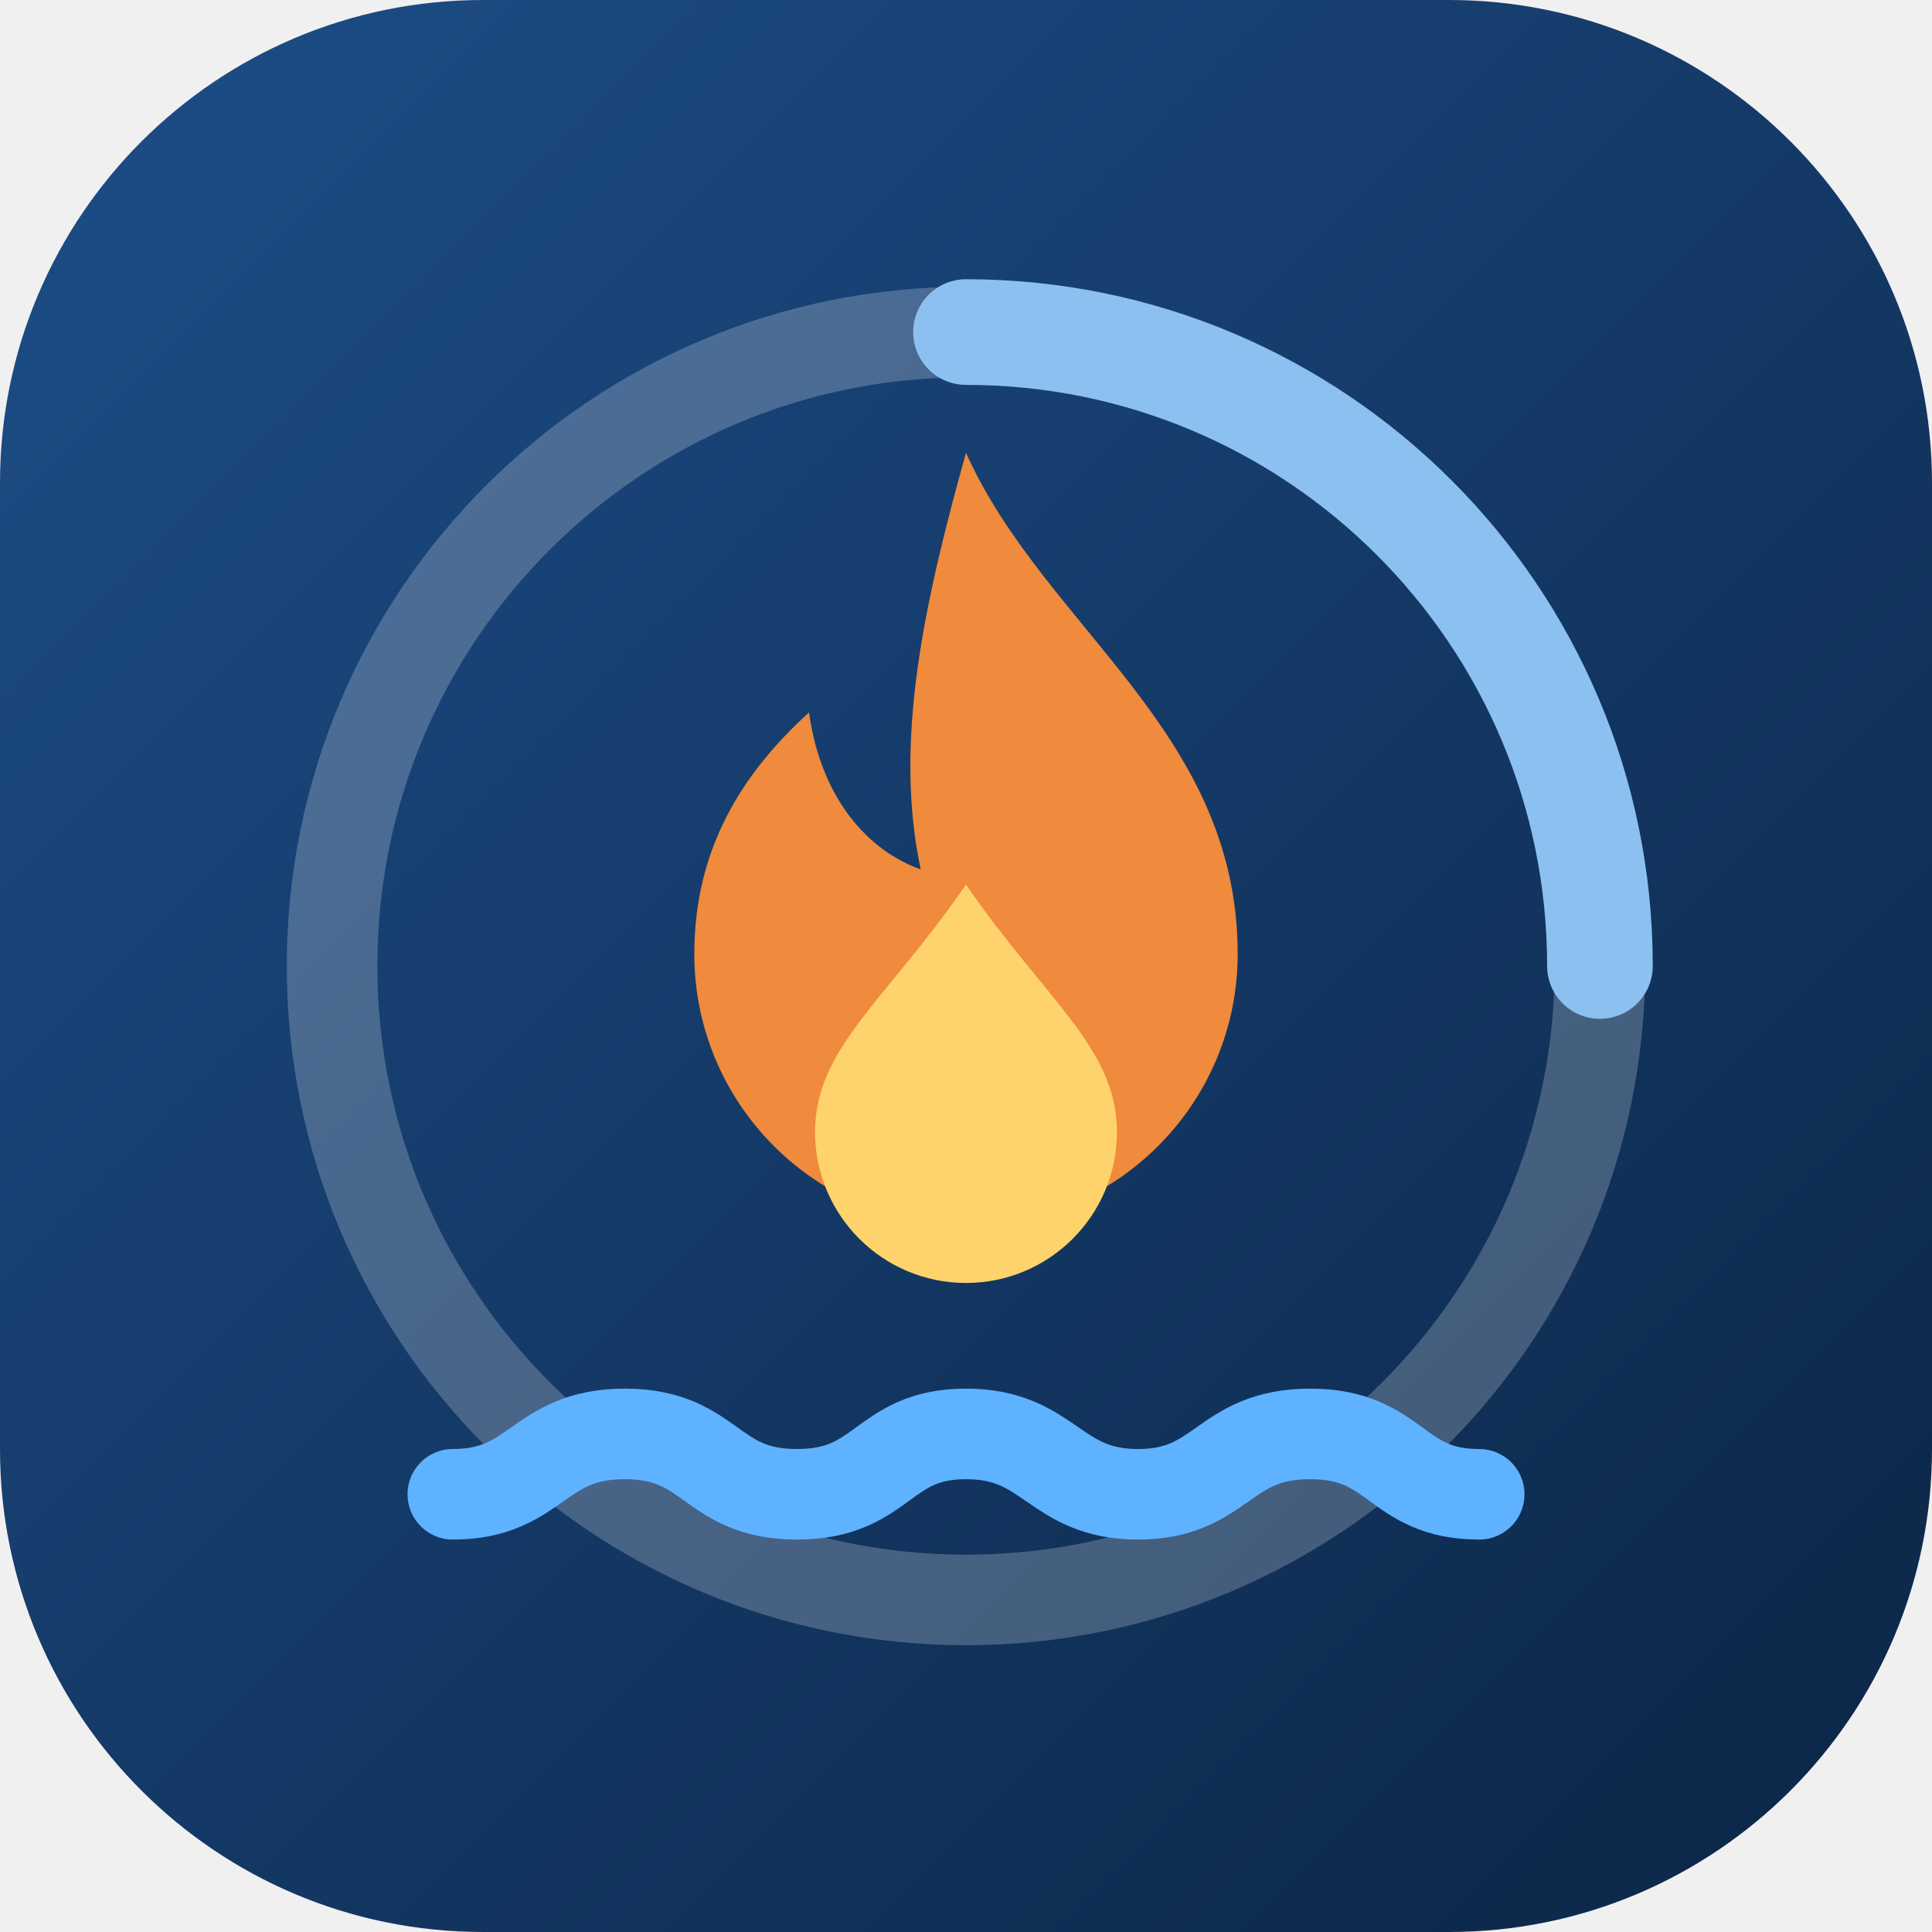
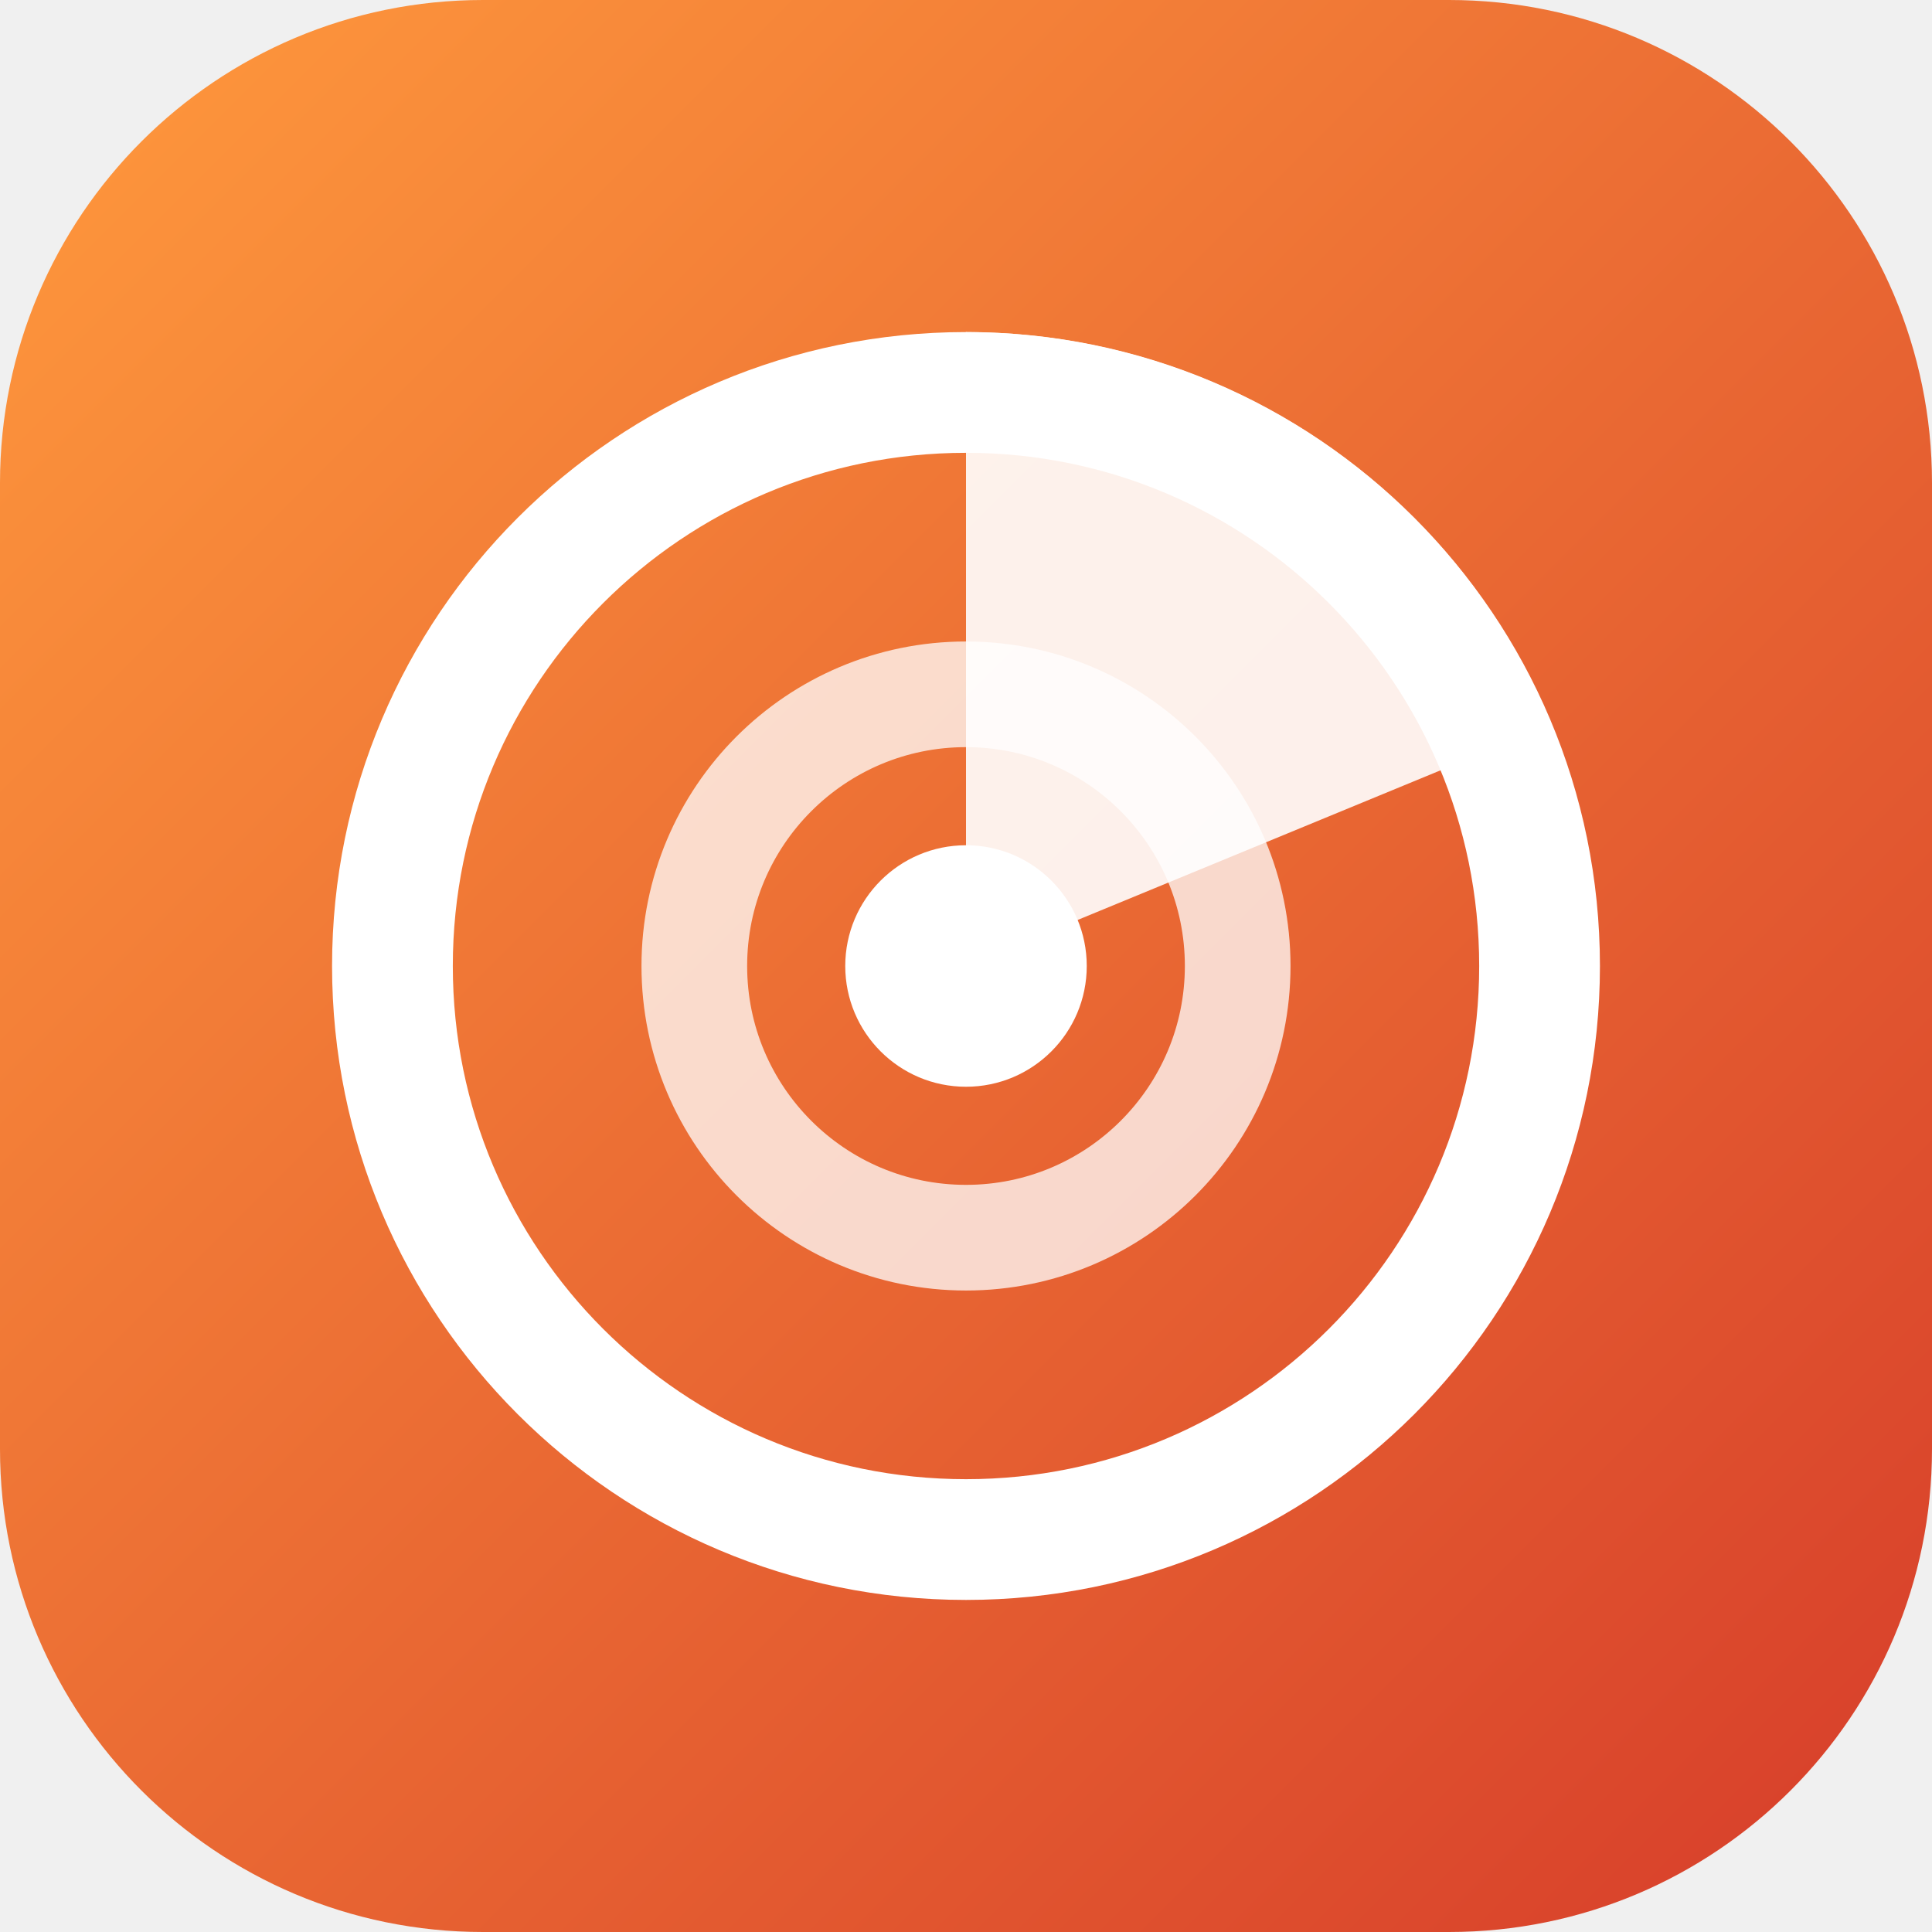
<svg xmlns="http://www.w3.org/2000/svg" viewBox="0 0 64 64">
  <defs>
    <linearGradient id="g" x1="0" y1="0" x2="1" y2="1">
-       <stop offset="0" stop-color="#1d4e89" />
-       <stop offset="1" stop-color="#0b2545" />
+       <stop offset="0" stop-color="#ff9a3d" />
+       <stop offset="1" stop-color="#d63c2a" />
    </linearGradient>
  </defs>
  <rect width="64" height="64" rx="16" fill="url(#g)" />
-   <circle cx="32" cy="32" r="21" fill="none" stroke="#fff" stroke-opacity=".22" stroke-width="3" />
-   <path d="M32 11a21 21 0 0 1 21 21" fill="none" stroke="#8cc0f0" stroke-width="3.5" stroke-linecap="round" />
-   <path d="M32 15c2.6 5.8 9 9.2 9 16.6a9 9 0 0 1-18 0c0-3.5 1.6-6 3.8-8 .4 2.9 2 4.6 3.7 5.2C29.6 24.6 30.6 20 32 15Z" fill="#f08a3c" />
-   <path d="M32 42.5a5 5 0 0 1-5-5c0-2.8 2.4-4.4 5-8.2 2.6 3.8 5 5.4 5 8.2a5 5 0 0 1-5 5Z" fill="#ffd36b" />
-   <path d="M15 49.5c2.8 0 2.8-2 5.7-2s2.8 2 5.7 2 2.8-2 5.6-2 2.9 2 5.7 2 2.8-2 5.7-2 2.8 2 5.6 2" fill="none" stroke="#5fb2ff" stroke-width="3" stroke-linecap="round" />
+   <circle cx="32" cy="32" r="19" fill="none" stroke="#fff" stroke-width="4" />
+   <circle cx="32" cy="32" r="9" fill="none" stroke="#fff" stroke-width="3.5" opacity=".75" />
+   <path d="M32 32 32 11A21 21 0 0 1 51.4 24Z" fill="#fff" opacity=".9" />
+   <circle cx="32" cy="32" r="4" fill="#fff" />
</svg>
